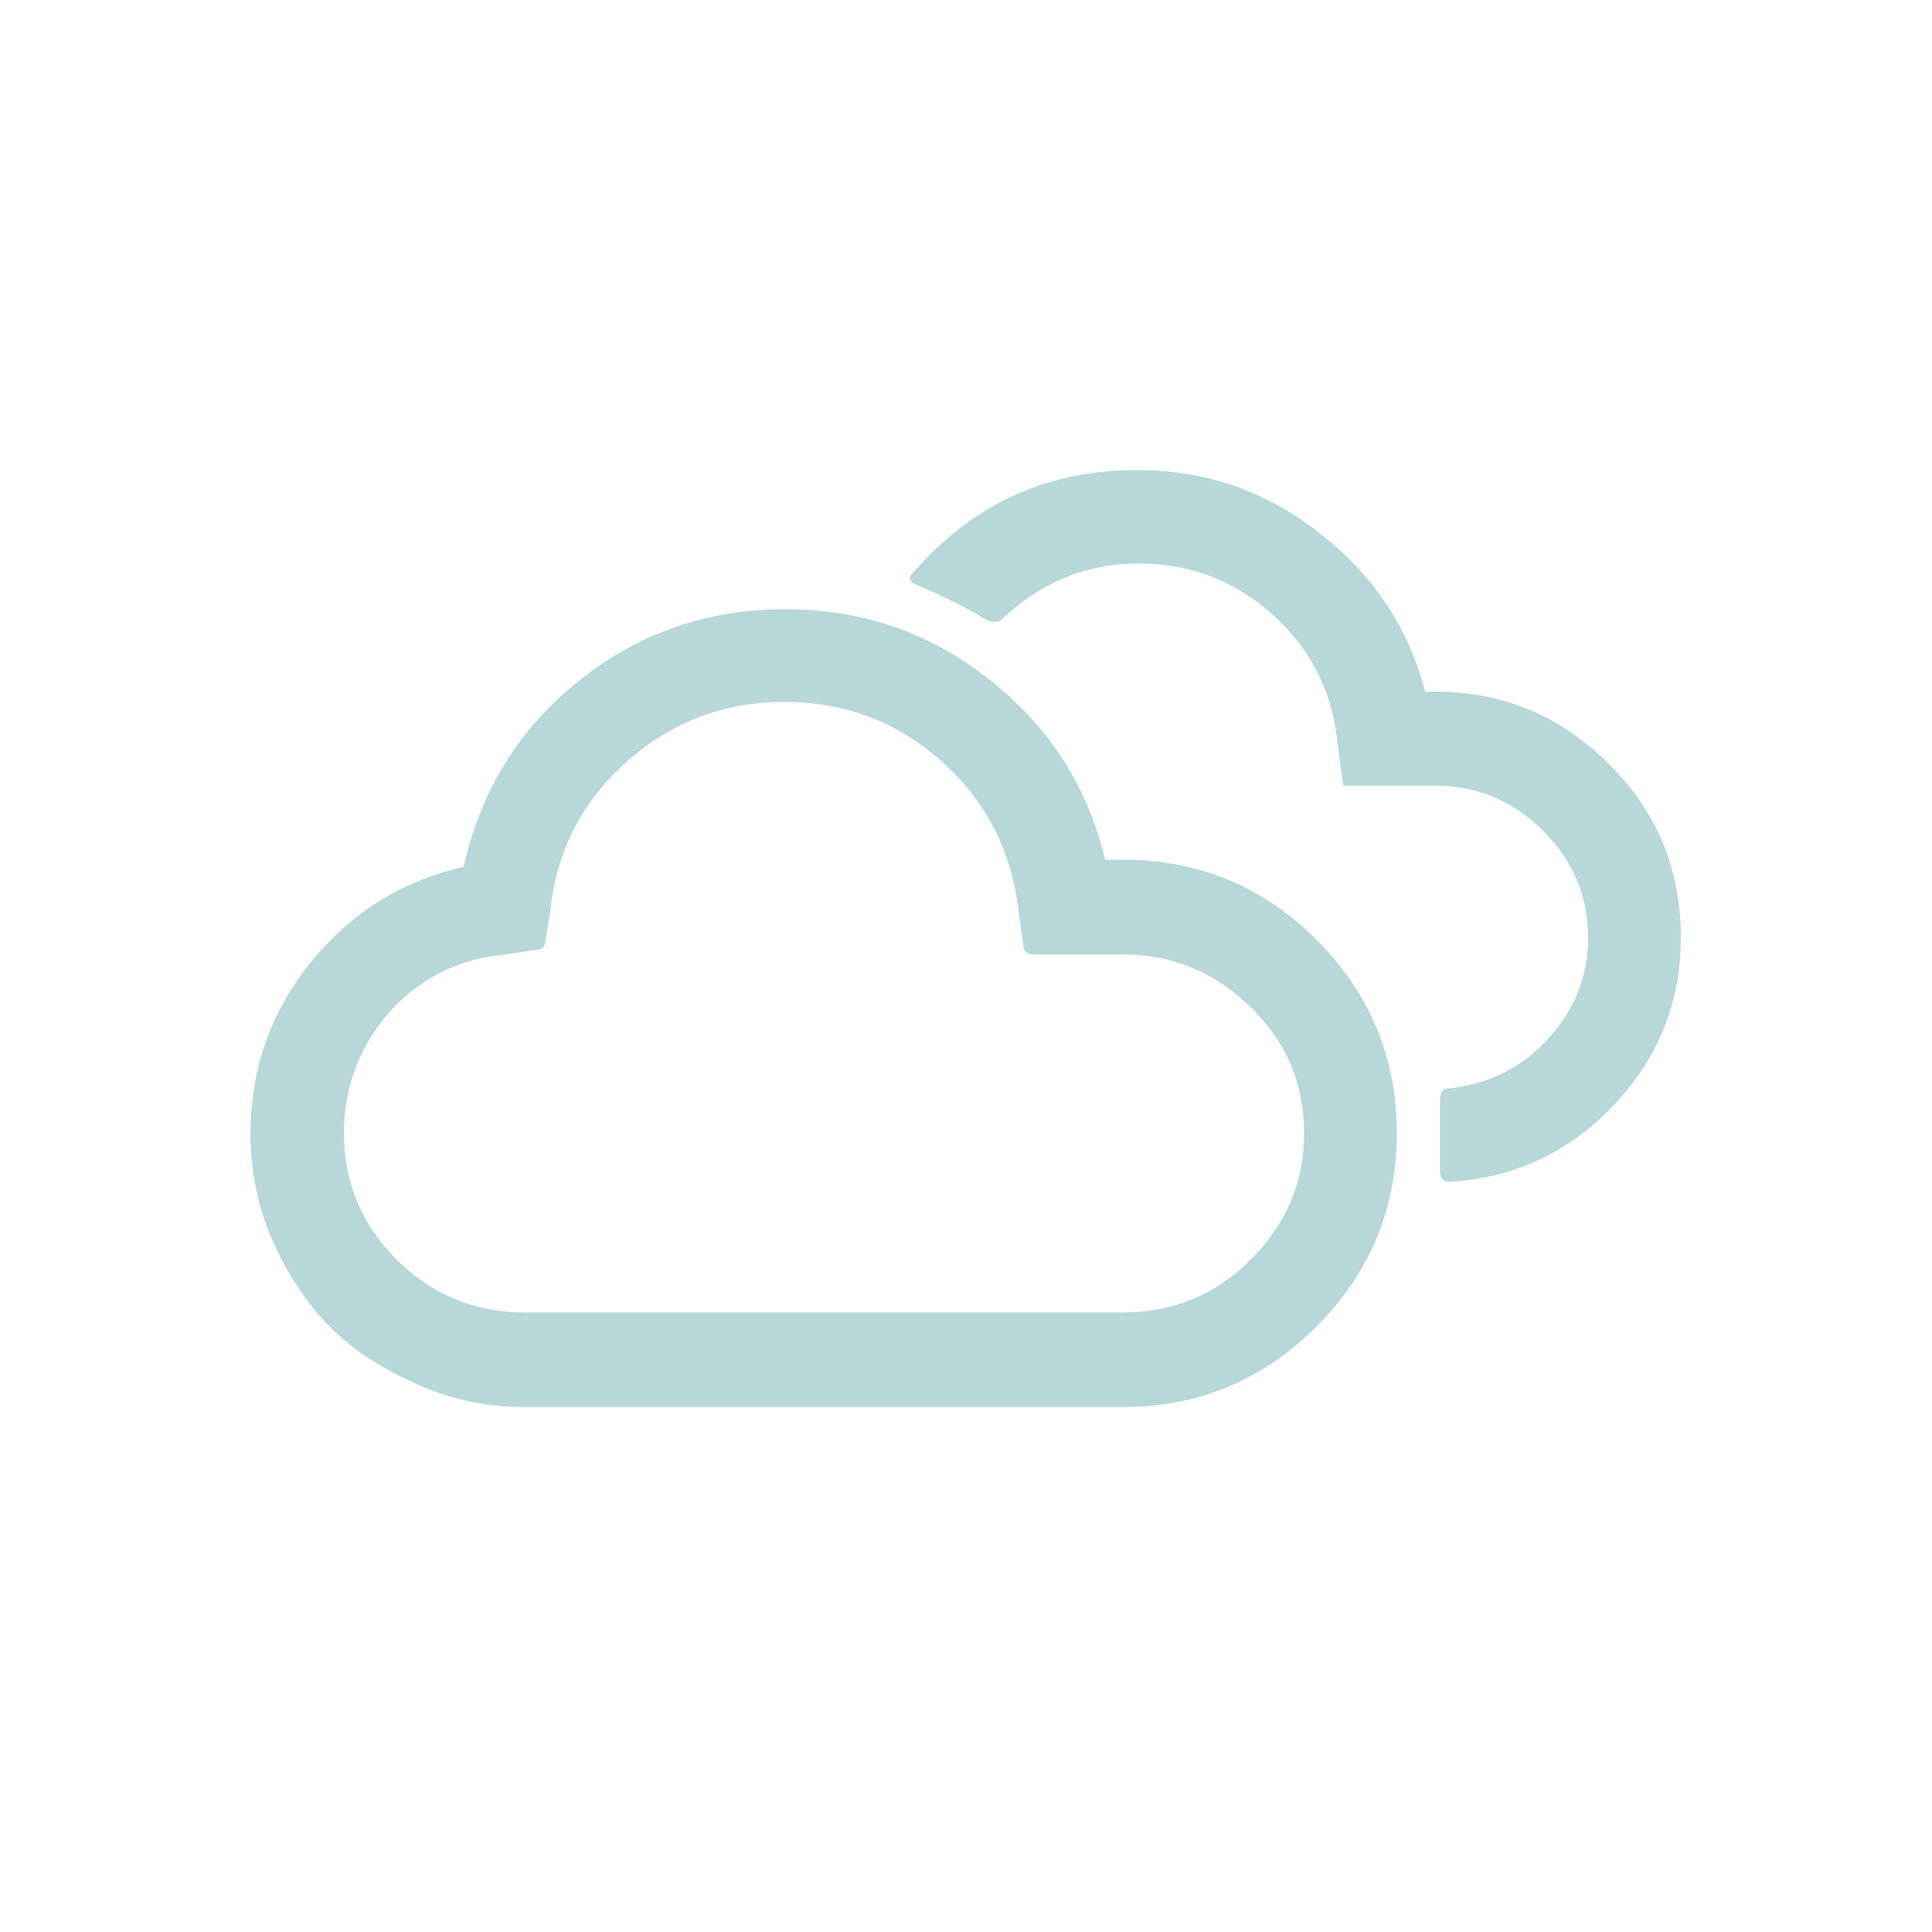
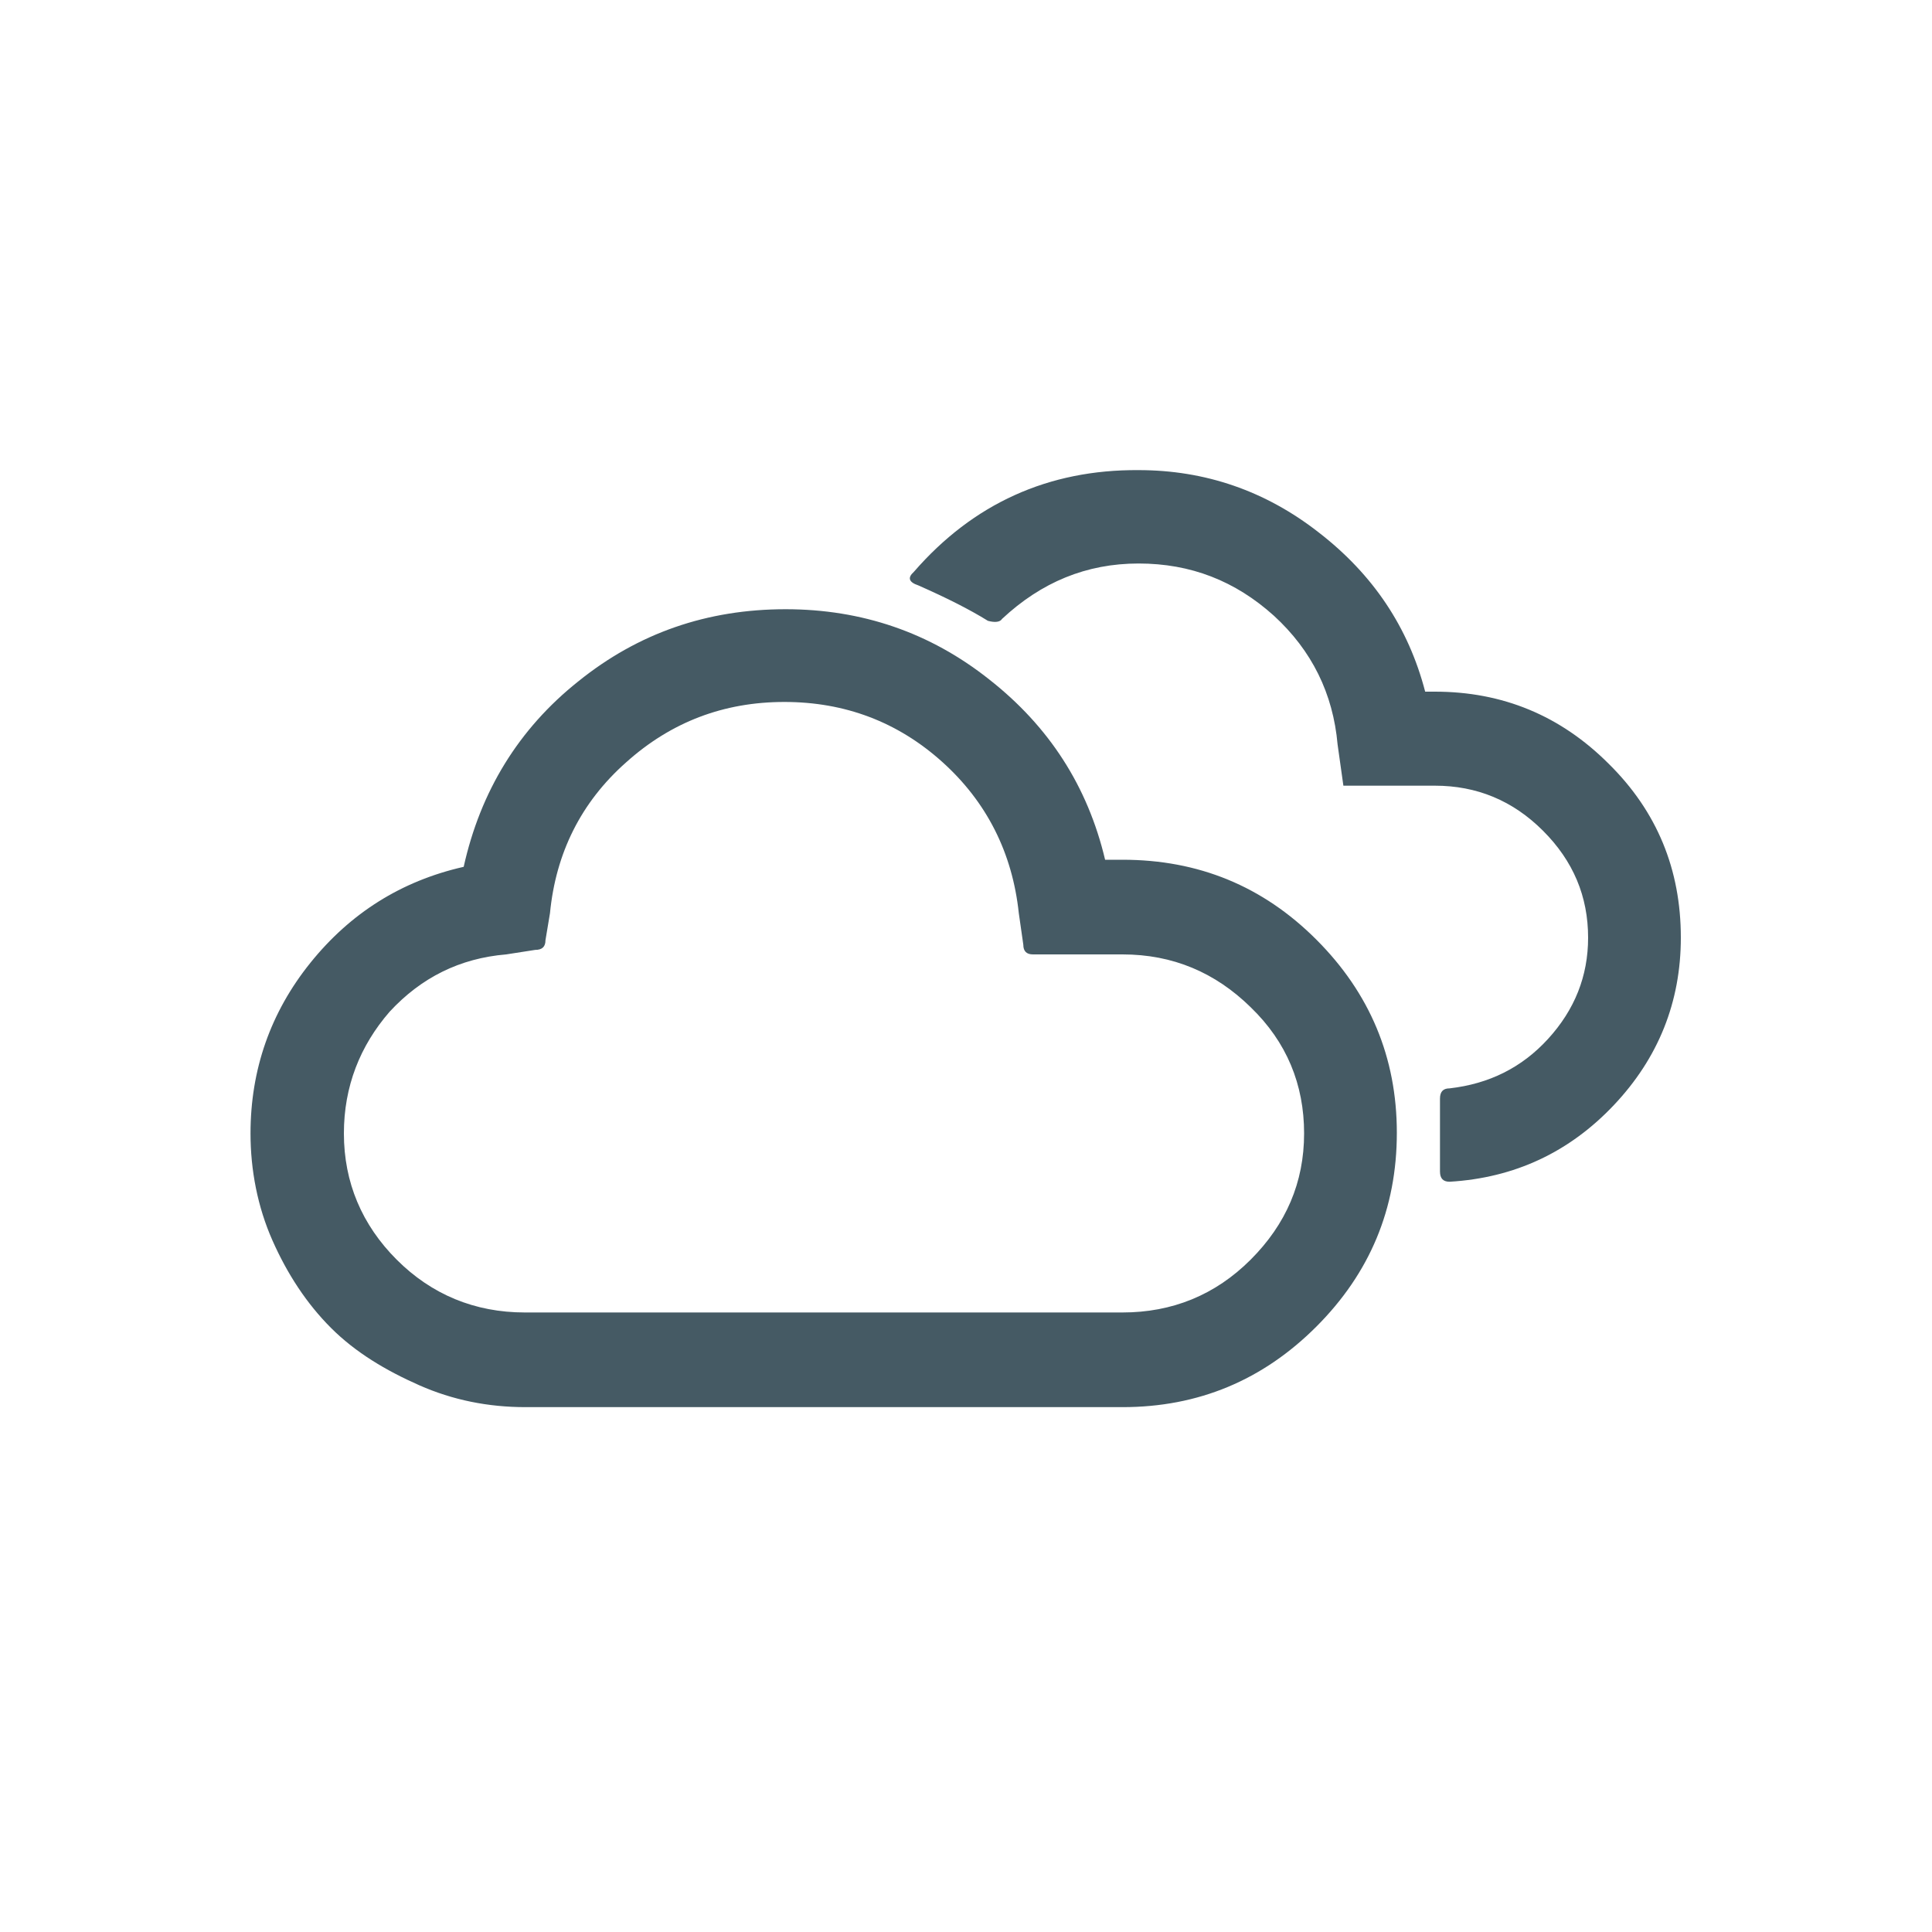
<svg xmlns="http://www.w3.org/2000/svg" version="1.1" id="Layer_1" x="0px" y="0px" viewBox="0 0 30 30" style="enable-background:new 0 0 30 30;" xml:space="preserve">
-   <path style="fill:#B7D7D8" d="M3.89,17.6c0-0.99,0.31-1.88,0.93-2.65s1.41-1.27,2.38-1.49c0.26-1.17,0.85-2.14,1.78-2.88c0.93-0.75,2-1.12,3.22-1.12  c1.18,0,2.24,0.36,3.16,1.09c0.93,0.73,1.53,1.66,1.8,2.8h0.27c1.18,0,2.18,0.41,3.01,1.24s1.25,1.83,1.25,3  c0,1.18-0.42,2.18-1.25,3.01s-1.83,1.25-3.01,1.25H8.16c-0.58,0-1.13-0.11-1.65-0.34S5.52,21,5.14,20.62  c-0.38-0.38-0.68-0.84-0.91-1.36S3.89,18.17,3.89,17.6z M5.34,17.6c0,0.76,0.28,1.42,0.82,1.96s1.21,0.82,1.99,0.82h9.28  c0.77,0,1.44-0.27,1.99-0.82c0.55-0.55,0.83-1.2,0.83-1.96c0-0.76-0.27-1.42-0.83-1.96c-0.55-0.54-1.21-0.82-1.99-0.82h-1.39  c-0.1,0-0.15-0.05-0.15-0.15l-0.07-0.49c-0.1-0.94-0.5-1.73-1.19-2.35s-1.51-0.93-2.45-0.93c-0.94,0-1.76,0.31-2.46,0.94  c-0.7,0.62-1.09,1.41-1.18,2.34l-0.07,0.42c0,0.1-0.05,0.15-0.16,0.15l-0.45,0.07c-0.72,0.06-1.32,0.36-1.81,0.89  C5.59,16.24,5.34,16.87,5.34,17.6z M14.19,8.88c-0.1,0.09-0.08,0.16,0.07,0.21c0.43,0.19,0.79,0.37,1.08,0.55  c0.11,0.03,0.19,0.02,0.22-0.03c0.61-0.57,1.31-0.86,2.12-0.86c0.81,0,1.5,0.27,2.1,0.81c0.59,0.54,0.92,1.21,0.99,2l0.09,0.64h1.42  c0.65,0,1.21,0.23,1.68,0.7c0.47,0.47,0.7,1.02,0.7,1.66c0,0.6-0.21,1.12-0.62,1.57s-0.92,0.7-1.53,0.77c-0.1,0-0.15,0.05-0.15,0.16  v1.13c0,0.11,0.05,0.16,0.15,0.16c1.01-0.06,1.86-0.46,2.55-1.19s1.04-1.6,1.04-2.6c0-1.06-0.37-1.96-1.12-2.7  c-0.75-0.75-1.65-1.12-2.7-1.12h-0.15c-0.26-1-0.81-1.82-1.65-2.47c-0.83-0.65-1.77-0.97-2.8-0.97C16.28,7.29,15.11,7.82,14.19,8.88  z" />
+   <path style="fill:#455A64" d="M3.89,17.6c0-0.99,0.31-1.88,0.93-2.65s1.41-1.27,2.38-1.49c0.26-1.17,0.85-2.14,1.78-2.88c0.93-0.75,2-1.12,3.22-1.12  c1.18,0,2.24,0.36,3.16,1.09c0.93,0.73,1.53,1.66,1.8,2.8h0.27c1.18,0,2.18,0.41,3.01,1.24s1.25,1.83,1.25,3  c0,1.18-0.42,2.18-1.25,3.01s-1.83,1.25-3.01,1.25H8.16c-0.58,0-1.13-0.11-1.65-0.34S5.52,21,5.14,20.62  c-0.38-0.38-0.68-0.84-0.91-1.36S3.89,18.17,3.89,17.6z M5.34,17.6c0,0.76,0.28,1.42,0.82,1.96s1.21,0.82,1.99,0.82h9.28  c0.77,0,1.44-0.27,1.99-0.82c0.55-0.55,0.83-1.2,0.83-1.96c0-0.76-0.27-1.42-0.83-1.96c-0.55-0.54-1.21-0.82-1.99-0.82h-1.39  c-0.1,0-0.15-0.05-0.15-0.15l-0.07-0.49c-0.1-0.94-0.5-1.73-1.19-2.35s-1.51-0.93-2.45-0.93c-0.94,0-1.76,0.31-2.46,0.94  c-0.7,0.62-1.09,1.41-1.18,2.34l-0.07,0.42c0,0.1-0.05,0.15-0.16,0.15l-0.45,0.07c-0.72,0.06-1.32,0.36-1.81,0.89  C5.59,16.24,5.34,16.87,5.34,17.6z M14.19,8.88c-0.1,0.09-0.08,0.16,0.07,0.21c0.43,0.19,0.79,0.37,1.08,0.55  c0.11,0.03,0.19,0.02,0.22-0.03c0.61-0.57,1.31-0.86,2.12-0.86c0.81,0,1.5,0.27,2.1,0.81c0.59,0.54,0.92,1.21,0.99,2l0.09,0.64h1.42  c0.65,0,1.21,0.23,1.68,0.7c0.47,0.47,0.7,1.02,0.7,1.66c0,0.6-0.21,1.12-0.62,1.57s-0.92,0.7-1.53,0.77c-0.1,0-0.15,0.05-0.15,0.16  v1.13c0,0.11,0.05,0.16,0.15,0.16c1.01-0.06,1.86-0.46,2.55-1.19s1.04-1.6,1.04-2.6c0-1.06-0.37-1.96-1.12-2.7  c-0.75-0.75-1.65-1.12-2.7-1.12h-0.15c-0.26-1-0.81-1.82-1.65-2.47c-0.83-0.65-1.77-0.97-2.8-0.97C16.28,7.29,15.11,7.82,14.19,8.88  z" />
</svg>
